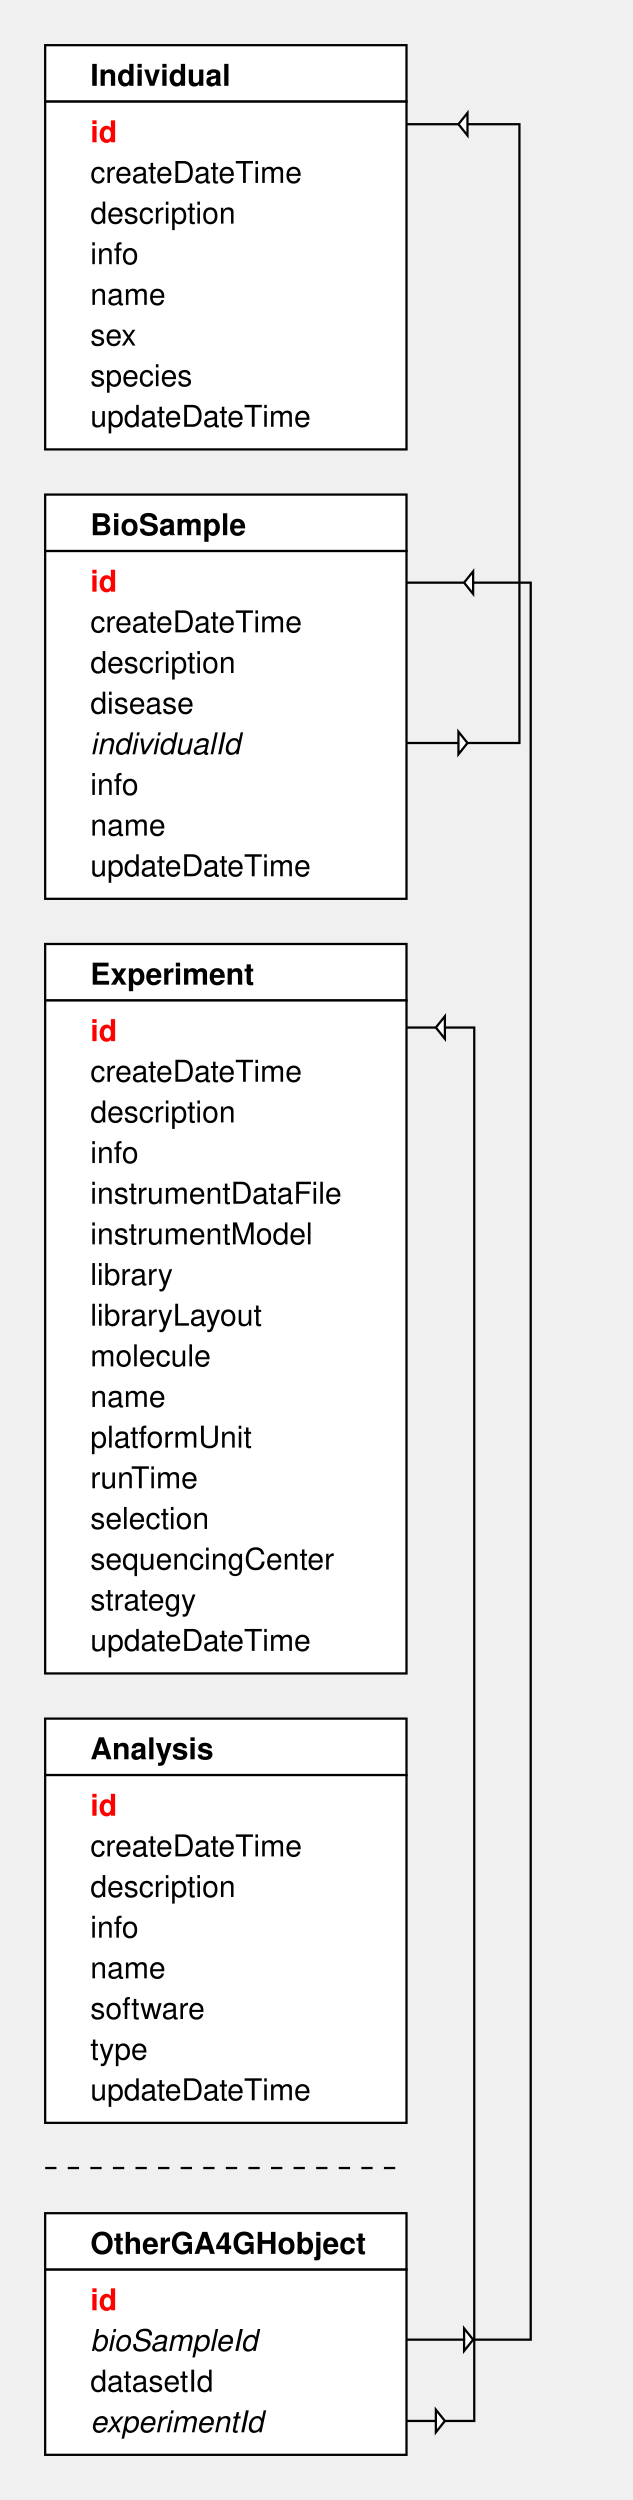
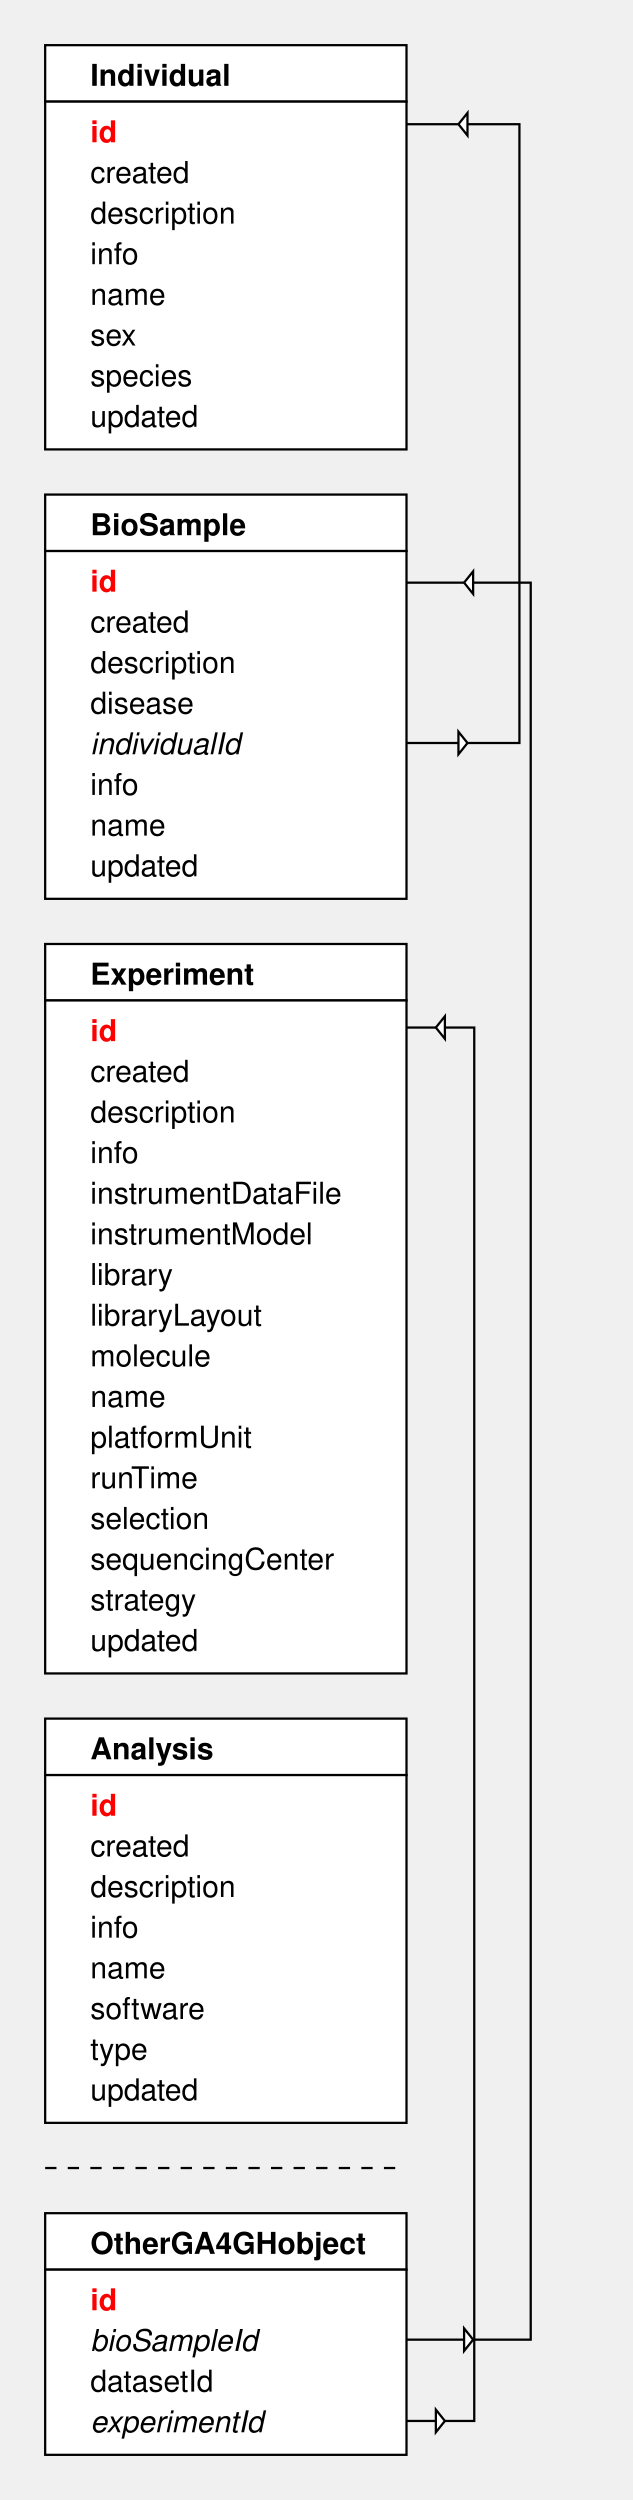
<svg xmlns="http://www.w3.org/2000/svg" xmlns:xlink="http://www.w3.org/1999/xlink" version="1.1" width="280" height="1107">
  <defs>
    <style type="text/css">
   
    text {
        font-family: Helvetica,Arial;
        font-size: 10pt;
    }
    rect {
    	fill:		rgb(255,255,255);
    	stroke:	rgb(0,0,0);
    	stroke-width:			1;
    }
    line {
    	fill:		rgb(255,255,255);
    	stroke:	rgb(0,0,0);
    	stroke-width:		1;
		}
   	path {
    	fill:		rgb(255,255,255);
    	stroke:	rgb(0,0,0);
    	stroke-width:		1;
    }
   
  </style>
    <marker id="circle" markerWidth="20" orient="auto" markerHeight="20" refx="14" refy="10">
      <circle cx="10" cy="10" r="4" stroke="black" fill="white" />
    </marker>
    <path id="arrow" d="M-2,0 l4,-5 l0,10 l-4,-5" stroke="black" fill="white" />
  </defs>
  <rect x="20" y="20" width="160" height="25" />
  <text transform="translate(40 20)">
    <tspan x="0" dy="18" font-weight="900">Individual</tspan>
  </text>
  <rect x="20" y="45" width="160" height="154" />
  <text transform="translate(40 45)">
    <tspan style="font-weight: 900; fill: red;" x="0" dy="18">id</tspan>
-     <tspan x="0" dy="18">createDateTime</tspan>
+     <tspan x="0" dy="18">created</tspan>
    <tspan x="0" dy="18">description</tspan>
    <tspan x="0" dy="18">info</tspan>
    <tspan x="0" dy="18">name</tspan>
    <tspan x="0" dy="18">sex</tspan>
    <tspan x="0" dy="18">species</tspan>
-     <tspan x="0" dy="18">updateDateTime</tspan>
+     <tspan x="0" dy="18">updated</tspan>
  </text>
  <rect x="20" y="219" width="160" height="25" />
  <text transform="translate(40 219)">
    <tspan x="0" dy="18" font-weight="900">BioSample</tspan>
  </text>
  <rect x="20" y="244" width="160" height="154" />
  <text transform="translate(40 244)">
    <tspan style="font-weight: 900; fill: red;" x="0" dy="18">id</tspan>
-     <tspan x="0" dy="18">createDateTime</tspan>
+     <tspan x="0" dy="18">created</tspan>
    <tspan x="0" dy="18">description</tspan>
    <tspan x="0" dy="18">disease</tspan>
    <tspan font-style="italic" style="" x="0" dy="18">individualId</tspan>
    <tspan x="0" dy="18">info</tspan>
    <tspan x="0" dy="18">name</tspan>
-     <tspan x="0" dy="18">updateDateTime</tspan>
+     <tspan x="0" dy="18">updated</tspan>
  </text>
  <rect x="20" y="418" width="160" height="25" />
  <text transform="translate(40 418)">
    <tspan x="0" dy="18" font-weight="900">Experiment</tspan>
  </text>
  <rect x="20" y="443" width="160" height="298" />
  <text transform="translate(40 443)">
    <tspan style="font-weight: 900; fill: red;" x="0" dy="18">id</tspan>
-     <tspan x="0" dy="18">createDateTime</tspan>
+     <tspan x="0" dy="18">created</tspan>
    <tspan x="0" dy="18">description</tspan>
    <tspan x="0" dy="18">info</tspan>
    <tspan x="0" dy="18">instrumentDataFile</tspan>
    <tspan x="0" dy="18">instrumentModel</tspan>
    <tspan x="0" dy="18">library</tspan>
    <tspan x="0" dy="18">libraryLayout</tspan>
    <tspan x="0" dy="18">molecule</tspan>
    <tspan x="0" dy="18">name</tspan>
    <tspan x="0" dy="18">platformUnit</tspan>
    <tspan x="0" dy="18">runTime</tspan>
    <tspan x="0" dy="18">selection</tspan>
    <tspan x="0" dy="18">sequencingCenter</tspan>
    <tspan x="0" dy="18">strategy</tspan>
-     <tspan x="0" dy="18">updateDateTime</tspan>
+     <tspan x="0" dy="18">updated</tspan>
  </text>
  <rect x="20" y="761" width="160" height="25" />
  <text transform="translate(40 761)">
    <tspan x="0" dy="18" font-weight="900">Analysis</tspan>
  </text>
  <rect x="20" y="786" width="160" height="154" />
  <text transform="translate(40 786)">
    <tspan style="font-weight: 900; fill: red;" x="0" dy="18">id</tspan>
-     <tspan x="0" dy="18">createDateTime</tspan>
+     <tspan x="0" dy="18">created</tspan>
    <tspan x="0" dy="18">description</tspan>
    <tspan x="0" dy="18">info</tspan>
    <tspan x="0" dy="18">name</tspan>
    <tspan x="0" dy="18">software</tspan>
    <tspan x="0" dy="18">type</tspan>
-     <tspan x="0" dy="18">updateDateTime</tspan>
+     <tspan x="0" dy="18">updated</tspan>
  </text>
  <line stroke-dasharray="5, 5" x1="20" y1="960" x2="180" y2="960" />
  <rect x="20" y="980" width="160" height="25" />
  <text transform="translate(40 980)">
    <tspan x="0" dy="18" font-weight="900">OtherGA4GHobject</tspan>
  </text>
  <rect x="20" y="1005" width="160" height="82" />
  <text transform="translate(40 1005)">
    <tspan style="font-weight: 900; fill: red;" x="0" dy="18">id</tspan>
    <tspan font-style="italic" style="" x="0" dy="18">bioSampleId</tspan>
    <tspan x="0" dy="18">datasetId</tspan>
    <tspan font-style="italic" style="" x="0" dy="18">experimentId</tspan>
  </text>
  <path d=" M180,455 L210,455 L210,1072 L180,1072" style="fill: none;  " />
  <use xlink:href="#arrow" x="195" y="455" />
  <use xlink:href="#arrow" x="195" y="1072" transform="rotate(180 195 1072)" />
  <path d=" M180,258 L235,258 L235,1036 L180,1036" style="fill: none;  " />
  <use xlink:href="#arrow" x="207.5" y="258" />
  <use xlink:href="#arrow" x="207.5" y="1036" transform="rotate(180 207.5 1036)" />
  <path d=" M180,55 L230,55 L230,329 L180,329" style="fill: none;  " />
  <use xlink:href="#arrow" x="205" y="55" />
  <use xlink:href="#arrow" x="205" y="329" transform="rotate(180 205 329)" />
</svg>
